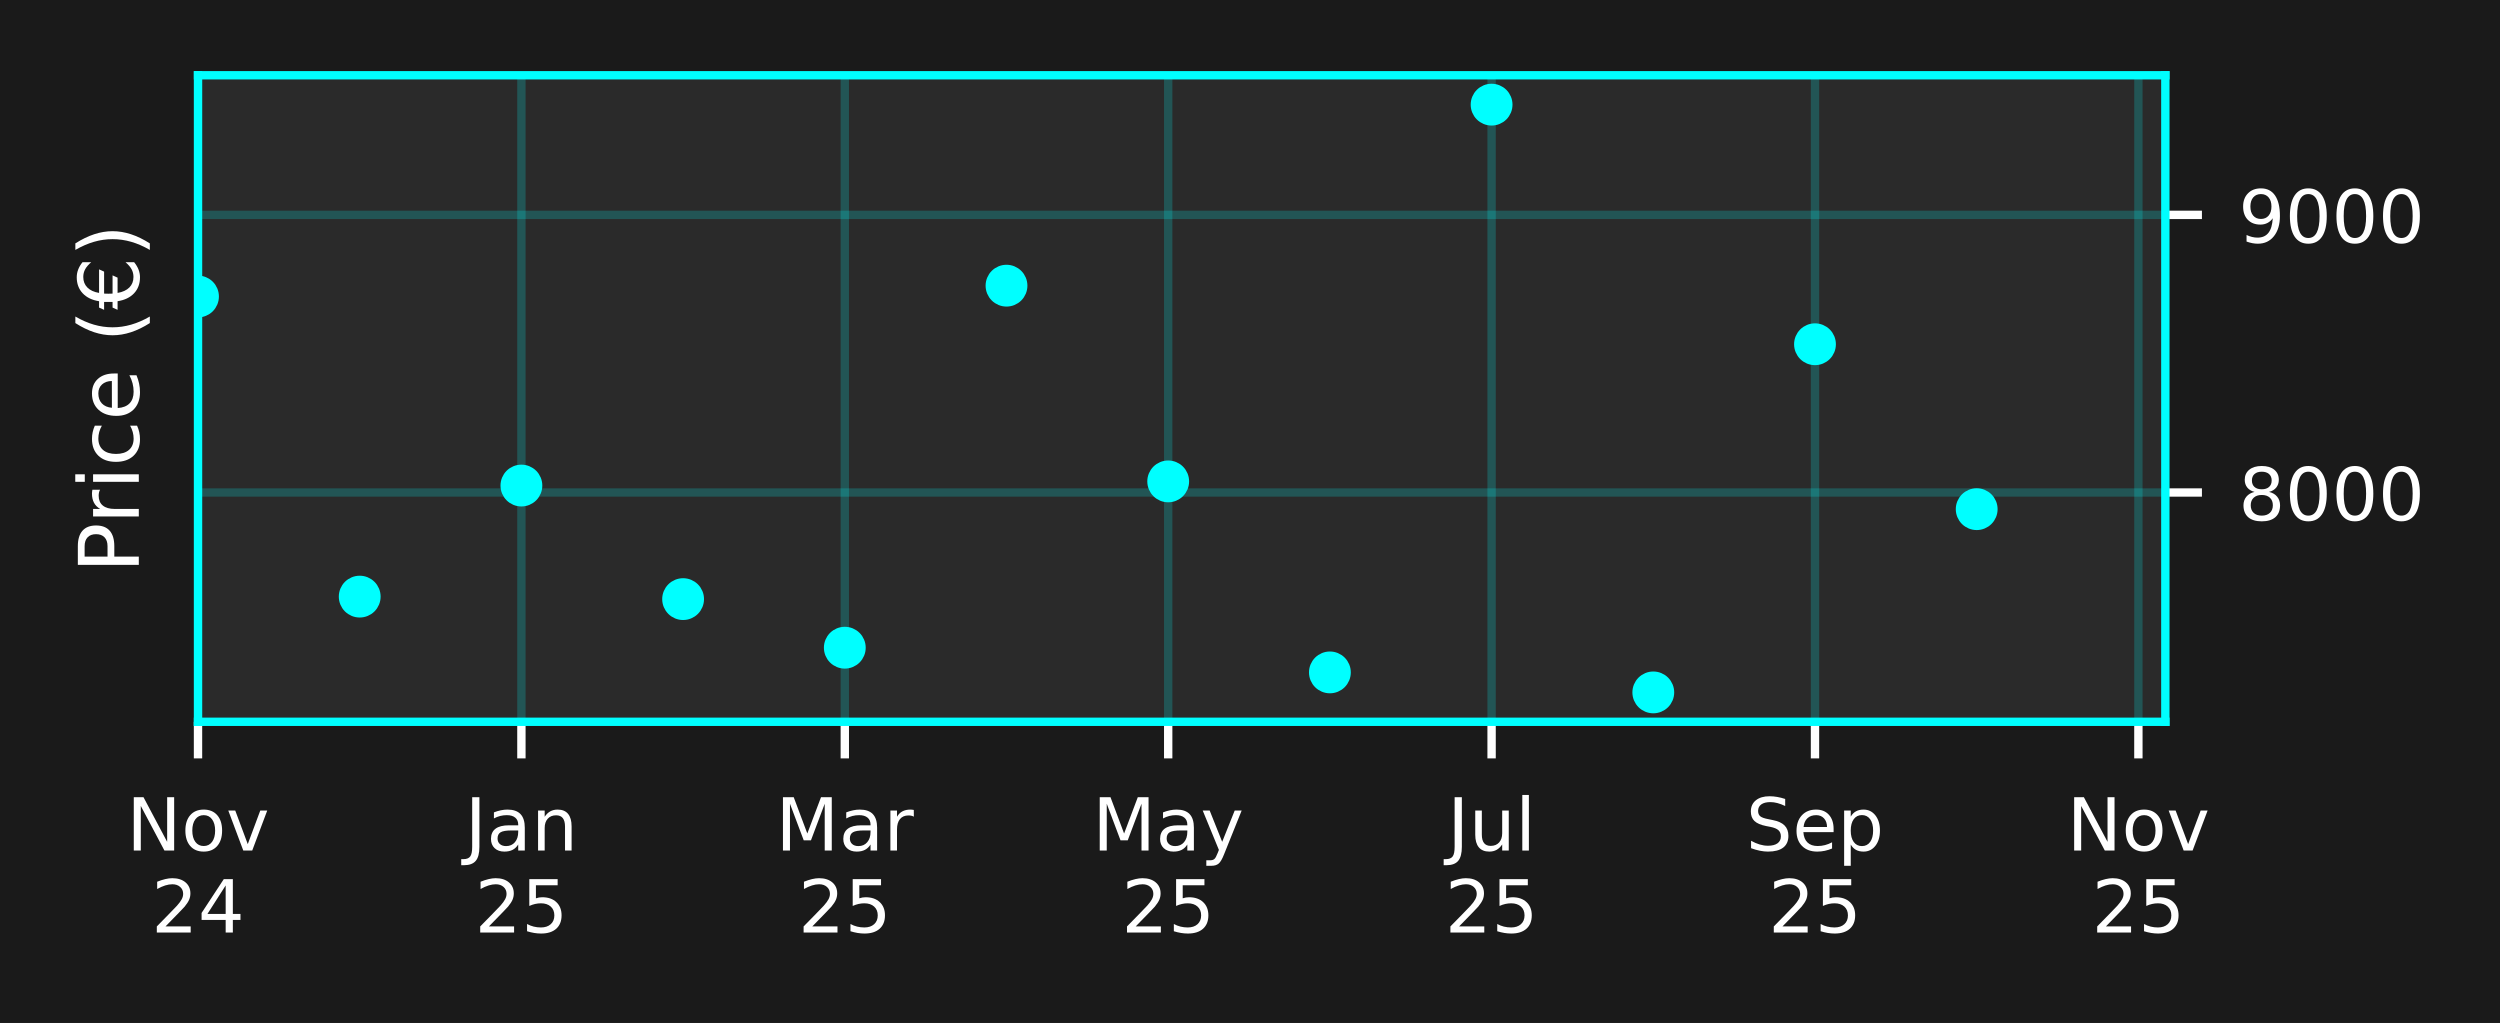
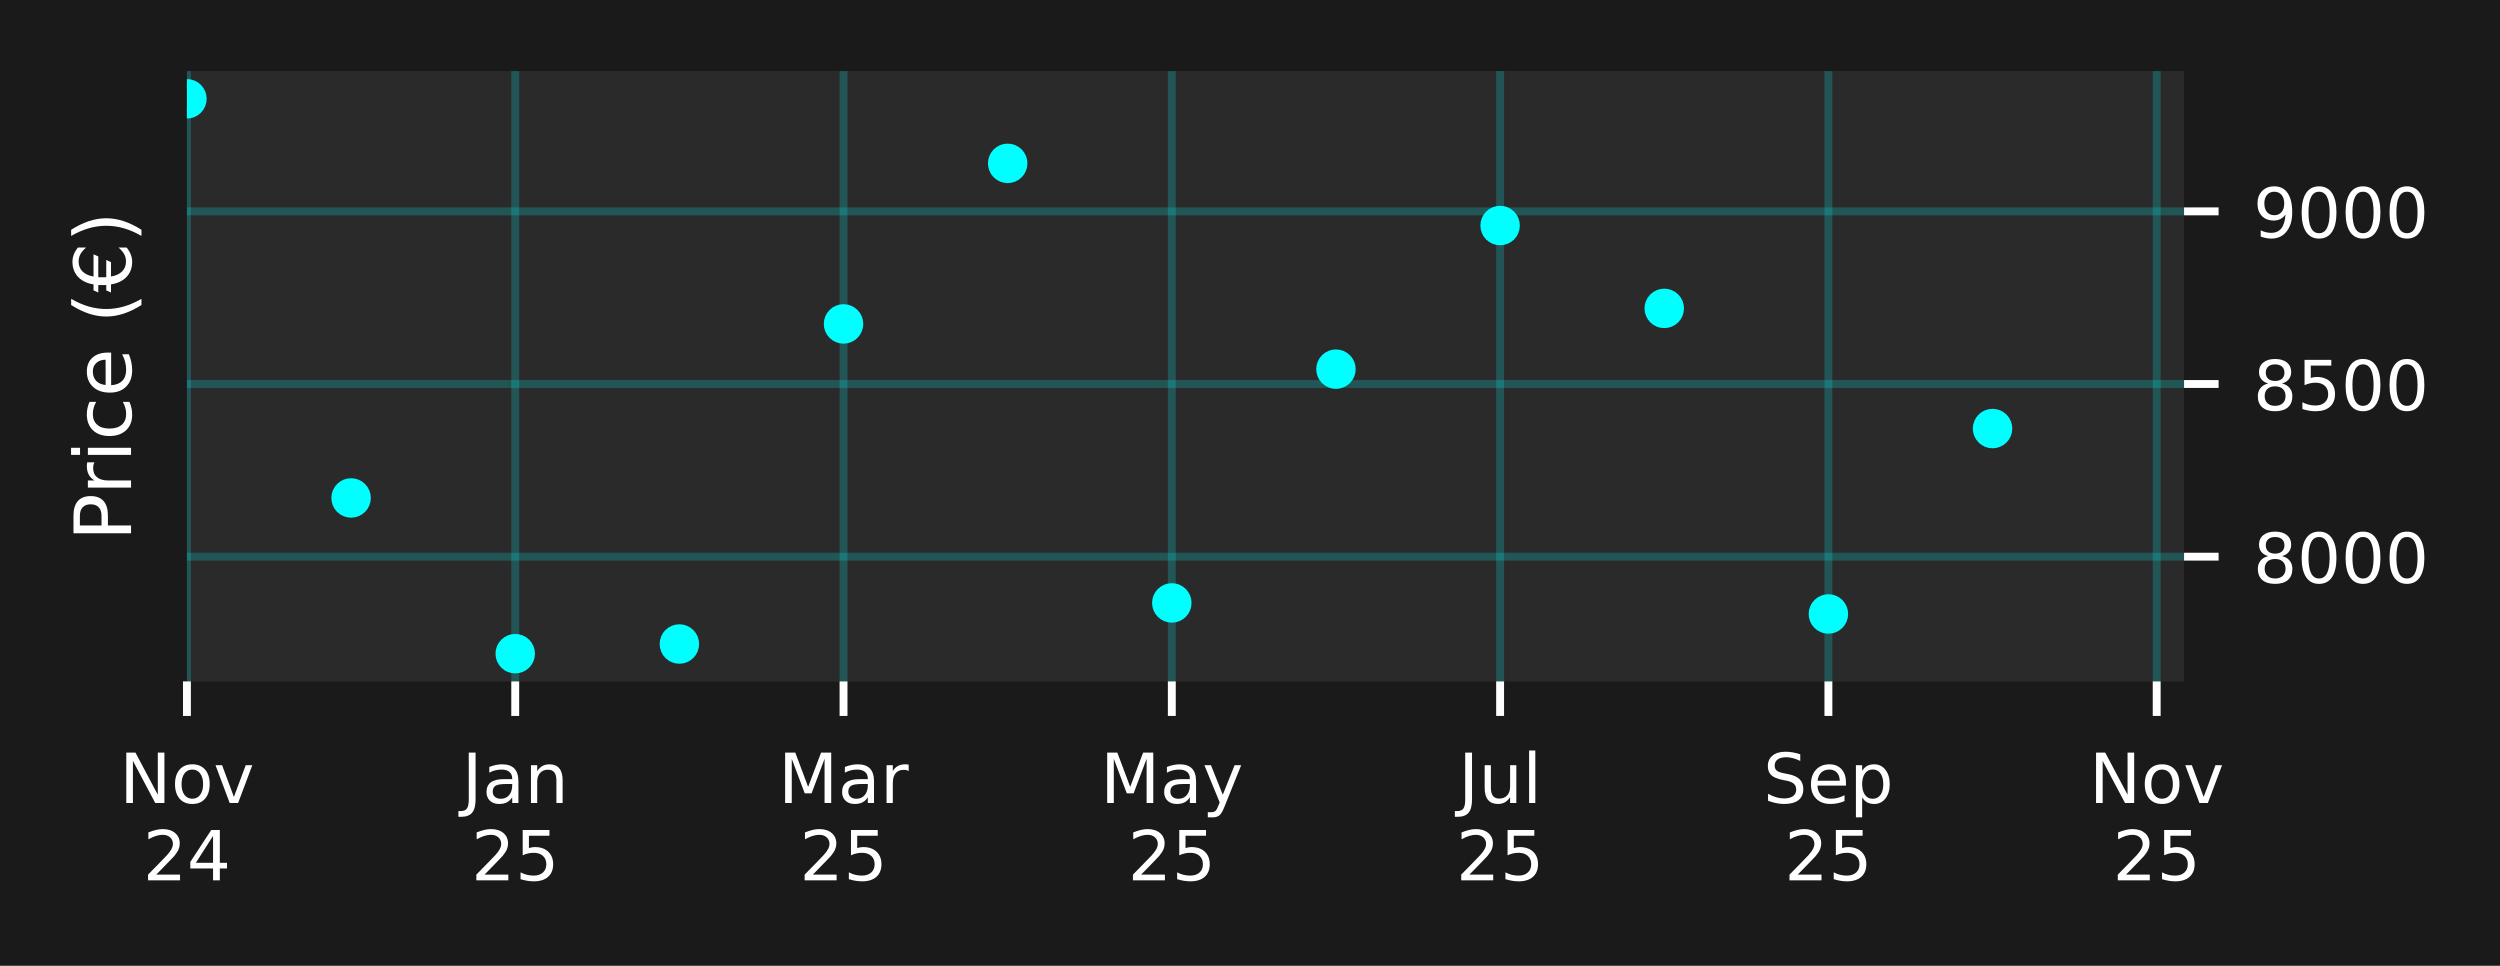
- <svg xmlns="http://www.w3.org/2000/svg" xmlns:xlink="http://www.w3.org/1999/xlink" width="239.157pt" height="97.861pt" viewBox="0 0 239.157 97.861" version="1.1">
+ <svg xmlns="http://www.w3.org/2000/svg" xmlns:xlink="http://www.w3.org/1999/xlink" width="253.323pt" height="97.861pt" viewBox="0 0 253.323 97.861" version="1.1">
  <defs>
    <style type="text/css">*{stroke-linejoin: round; stroke-linecap: butt}</style>
  </defs>
  <g id="figure_1">
    <g id="patch_1">
-       <path d="M 0 97.861  L 239.157 97.861  L 239.157 0  L 0 0  z " style="fill: #1a1a1a" />
+       <path d="M 0 97.861  L 253.323 97.861  L 253.323 0  L 0 0  z " style="fill: #1a1a1a" />
    </g>
    <g id="axes_1">
      <g id="patch_2">
-         <path d="M 18.942 69.048  L 207.143 69.048  L 207.143 7.2  L 18.942 7.2  z " style="fill: #2a2a2a" />
+         <path d="M 18.942 69.048  L 221.309 69.048  L 221.309 7.2  L 18.942 7.2  z " style="fill: #2a2a2a" />
      </g>
      <g id="matplotlib.axis_1">
        <g id="xtick_1">
          <g id="line2d_1">
-             <path d="M 18.942 69.048  L 18.942 7.2  " clip-path="url(#pe3ef2ce217)" style="fill: none; stroke: #00ffff; stroke-opacity: 0.2; stroke-width: 0.8; stroke-linecap: square" />
+             <path d="M 18.942 69.048  L 18.942 7.2  " clip-path="url(#p7675e9e28d)" style="fill: none; stroke: #00ffff; stroke-opacity: 0.2; stroke-width: 0.8; stroke-linecap: square" />
          </g>
          <g id="line2d_2">
            <defs>
-               <path id="m5cd9abeb23" d="M 0 0  L 0 3.5  " style="stroke: #ffffff; stroke-width: 0.8" />
+               <path id="m6a025fb8f1" d="M 0 0  L 0 3.5  " style="stroke: #ffffff; stroke-width: 0.8" />
            </defs>
            <g>
-               <use xlink:href="#m5cd9abeb23" x="18.942" y="69.048" style="fill: #ffffff; stroke: #ffffff; stroke-width: 0.8" />
+               <use xlink:href="#m6a025fb8f1" x="18.942" y="69.048" style="fill: #ffffff; stroke: #ffffff; stroke-width: 0.8" />
            </g>
          </g>
          <g id="text_1">
            <g style="fill: #ffffff" transform="translate(12.11094 81.36691) scale(0.07 -0.07)">
              <defs>
                <path id="DejaVuSans-4e" d="M 628 4666  L 1478 4666  L 3547 763  L 3547 4666  L 4159 4666  L 4159 0  L 3309 0  L 1241 3903  L 1241 0  L 628 0  L 628 4666  z " transform="scale(0.015625)" />
                <path id="DejaVuSans-6f" d="M 1959 3097  Q 1497 3097 1228 2736  Q 959 2375 959 1747  Q 959 1119 1226 758  Q 1494 397 1959 397  Q 2419 397 2687 759  Q 2956 1122 2956 1747  Q 2956 2369 2687 2733  Q 2419 3097 1959 3097  z M 1959 3584  Q 2709 3584 3137 3096  Q 3566 2609 3566 1747  Q 3566 888 3137 398  Q 2709 -91 1959 -91  Q 1206 -91 779 398  Q 353 888 353 1747  Q 353 2609 779 3096  Q 1206 3584 1959 3584  z " transform="scale(0.015625)" />
                <path id="DejaVuSans-76" d="M 191 3500  L 800 3500  L 1894 563  L 2988 3500  L 3597 3500  L 2284 0  L 1503 0  L 191 3500  z " transform="scale(0.015625)" />
              </defs>
              <use xlink:href="#DejaVuSans-4e" />
              <use xlink:href="#DejaVuSans-6f" transform="translate(74.80469 0)" />
              <use xlink:href="#DejaVuSans-76" transform="translate(135.9863 0)" />
            </g>
            <g style="fill: #ffffff" transform="translate(14.48875 89.20538) scale(0.07 -0.07)">
              <defs>
                <path id="DejaVuSans-32" d="M 1228 531  L 3431 531  L 3431 0  L 469 0  L 469 531  Q 828 903 1448 1529  Q 2069 2156 2228 2338  Q 2531 2678 2651 2914  Q 2772 3150 2772 3378  Q 2772 3750 2511 3984  Q 2250 4219 1831 4219  Q 1534 4219 1204 4116  Q 875 4013 500 3803  L 500 4441  Q 881 4594 1212 4672  Q 1544 4750 1819 4750  Q 2544 4750 2975 4387  Q 3406 4025 3406 3419  Q 3406 3131 3298 2873  Q 3191 2616 2906 2266  Q 2828 2175 2409 1742  Q 1991 1309 1228 531  z " transform="scale(0.015625)" />
                <path id="DejaVuSans-34" d="M 2419 4116  L 825 1625  L 2419 1625  L 2419 4116  z M 2253 4666  L 3047 4666  L 3047 1625  L 3713 1625  L 3713 1100  L 3047 1100  L 3047 0  L 2419 0  L 2419 1100  L 313 1100  L 313 1709  L 2253 4666  z " transform="scale(0.015625)" />
              </defs>
              <use xlink:href="#DejaVuSans-32" />
              <use xlink:href="#DejaVuSans-34" transform="translate(63.62305 0)" />
            </g>
          </g>
        </g>
        <g id="xtick_2">
          <g id="line2d_3">
-             <path d="M 49.879 69.048  L 49.879 7.2  " clip-path="url(#pe3ef2ce217)" style="fill: none; stroke: #00ffff; stroke-opacity: 0.2; stroke-width: 0.8; stroke-linecap: square" />
+             <path d="M 52.208 69.048  L 52.208 7.2  " clip-path="url(#p7675e9e28d)" style="fill: none; stroke: #00ffff; stroke-opacity: 0.2; stroke-width: 0.8; stroke-linecap: square" />
          </g>
          <g id="line2d_4">
            <g>
-               <use xlink:href="#m5cd9abeb23" x="49.879" y="69.048" style="fill: #ffffff; stroke: #ffffff; stroke-width: 0.8" />
+               <use xlink:href="#m6a025fb8f1" x="52.208" y="69.048" style="fill: #ffffff; stroke: #ffffff; stroke-width: 0.8" />
            </g>
          </g>
          <g id="text_2">
-             <g style="fill: #ffffff" transform="translate(44.48402 81.36691) scale(0.07 -0.07)">
+             <g style="fill: #ffffff" transform="translate(46.81267 81.36691) scale(0.07 -0.07)">
              <defs>
                <path id="DejaVuSans-4a" d="M 628 4666  L 1259 4666  L 1259 325  Q 1259 -519 939 -900  Q 619 -1281 -91 -1281  L -331 -1281  L -331 -750  L -134 -750  Q 284 -750 456 -515  Q 628 -281 628 325  L 628 4666  z " transform="scale(0.015625)" />
                <path id="DejaVuSans-61" d="M 2194 1759  Q 1497 1759 1228 1600  Q 959 1441 959 1056  Q 959 750 1161 570  Q 1363 391 1709 391  Q 2188 391 2477 730  Q 2766 1069 2766 1631  L 2766 1759  L 2194 1759  z M 3341 1997  L 3341 0  L 2766 0  L 2766 531  Q 2569 213 2275 61  Q 1981 -91 1556 -91  Q 1019 -91 701 211  Q 384 513 384 1019  Q 384 1609 779 1909  Q 1175 2209 1959 2209  L 2766 2209  L 2766 2266  Q 2766 2663 2505 2880  Q 2244 3097 1772 3097  Q 1472 3097 1187 3025  Q 903 2953 641 2809  L 641 3341  Q 956 3463 1253 3523  Q 1550 3584 1831 3584  Q 2591 3584 2966 3190  Q 3341 2797 3341 1997  z " transform="scale(0.015625)" />
                <path id="DejaVuSans-6e" d="M 3513 2113  L 3513 0  L 2938 0  L 2938 2094  Q 2938 2591 2744 2837  Q 2550 3084 2163 3084  Q 1697 3084 1428 2787  Q 1159 2491 1159 1978  L 1159 0  L 581 0  L 581 3500  L 1159 3500  L 1159 2956  Q 1366 3272 1645 3428  Q 1925 3584 2291 3584  Q 2894 3584 3203 3211  Q 3513 2838 3513 2113  z " transform="scale(0.015625)" />
              </defs>
              <use xlink:href="#DejaVuSans-4a" />
              <use xlink:href="#DejaVuSans-61" transform="translate(29.49219 0)" />
              <use xlink:href="#DejaVuSans-6e" transform="translate(90.77148 0)" />
            </g>
-             <g style="fill: #ffffff" transform="translate(45.42574 89.20538) scale(0.07 -0.07)">
+             <g style="fill: #ffffff" transform="translate(47.75439 89.20538) scale(0.07 -0.07)">
              <defs>
                <path id="DejaVuSans-35" d="M 691 4666  L 3169 4666  L 3169 4134  L 1269 4134  L 1269 2991  Q 1406 3038 1543 3061  Q 1681 3084 1819 3084  Q 2600 3084 3056 2656  Q 3513 2228 3513 1497  Q 3513 744 3044 326  Q 2575 -91 1722 -91  Q 1428 -91 1123 -41  Q 819 9 494 109  L 494 744  Q 775 591 1075 516  Q 1375 441 1709 441  Q 2250 441 2565 725  Q 2881 1009 2881 1497  Q 2881 1984 2565 2268  Q 2250 2553 1709 2553  Q 1456 2553 1204 2497  Q 953 2441 691 2322  L 691 4666  z " transform="scale(0.015625)" />
              </defs>
              <use xlink:href="#DejaVuSans-32" />
              <use xlink:href="#DejaVuSans-35" transform="translate(63.62305 0)" />
            </g>
          </g>
        </g>
        <g id="xtick_3">
          <g id="line2d_5">
-             <path d="M 80.816 69.048  L 80.816 7.2  " clip-path="url(#pe3ef2ce217)" style="fill: none; stroke: #00ffff; stroke-opacity: 0.2; stroke-width: 0.8; stroke-linecap: square" />
+             <path d="M 85.474 69.048  L 85.474 7.2  " clip-path="url(#p7675e9e28d)" style="fill: none; stroke: #00ffff; stroke-opacity: 0.2; stroke-width: 0.8; stroke-linecap: square" />
          </g>
          <g id="line2d_6">
            <g>
-               <use xlink:href="#m5cd9abeb23" x="80.816" y="69.048" style="fill: #ffffff; stroke: #ffffff; stroke-width: 0.8" />
+               <use xlink:href="#m6a025fb8f1" x="85.474" y="69.048" style="fill: #ffffff; stroke: #ffffff; stroke-width: 0.8" />
            </g>
          </g>
          <g id="text_3">
-             <g style="fill: #ffffff" transform="translate(74.21296 81.36691) scale(0.07 -0.07)">
+             <g style="fill: #ffffff" transform="translate(78.87027 81.36691) scale(0.07 -0.07)">
              <defs>
                <path id="DejaVuSans-4d" d="M 628 4666  L 1569 4666  L 2759 1491  L 3956 4666  L 4897 4666  L 4897 0  L 4281 0  L 4281 4097  L 3078 897  L 2444 897  L 1241 4097  L 1241 0  L 628 0  L 628 4666  z " transform="scale(0.015625)" />
                <path id="DejaVuSans-72" d="M 2631 2963  Q 2534 3019 2420 3045  Q 2306 3072 2169 3072  Q 1681 3072 1420 2755  Q 1159 2438 1159 1844  L 1159 0  L 581 0  L 581 3500  L 1159 3500  L 1159 2956  Q 1341 3275 1631 3429  Q 1922 3584 2338 3584  Q 2397 3584 2469 3576  Q 2541 3569 2628 3553  L 2631 2963  z " transform="scale(0.015625)" />
              </defs>
              <use xlink:href="#DejaVuSans-4d" />
              <use xlink:href="#DejaVuSans-61" transform="translate(86.2793 0)" />
              <use xlink:href="#DejaVuSans-72" transform="translate(147.5586 0)" />
            </g>
-             <g style="fill: #ffffff" transform="translate(76.36272 89.20538) scale(0.07 -0.07)">
+             <g style="fill: #ffffff" transform="translate(81.02004 89.20538) scale(0.07 -0.07)">
              <use xlink:href="#DejaVuSans-32" />
              <use xlink:href="#DejaVuSans-35" transform="translate(63.62305 0)" />
            </g>
          </g>
        </g>
        <g id="xtick_4">
          <g id="line2d_7">
-             <path d="M 111.753 69.048  L 111.753 7.2  " clip-path="url(#pe3ef2ce217)" style="fill: none; stroke: #00ffff; stroke-opacity: 0.2; stroke-width: 0.8; stroke-linecap: square" />
+             <path d="M 118.739 69.048  L 118.739 7.2  " clip-path="url(#p7675e9e28d)" style="fill: none; stroke: #00ffff; stroke-opacity: 0.2; stroke-width: 0.8; stroke-linecap: square" />
          </g>
          <g id="line2d_8">
            <g>
-               <use xlink:href="#m5cd9abeb23" x="111.753" y="69.048" style="fill: #ffffff; stroke: #ffffff; stroke-width: 0.8" />
+               <use xlink:href="#m6a025fb8f1" x="118.739" y="69.048" style="fill: #ffffff; stroke: #ffffff; stroke-width: 0.8" />
            </g>
          </g>
          <g id="text_4">
-             <g style="fill: #ffffff" transform="translate(104.5172 81.36691) scale(0.07 -0.07)">
+             <g style="fill: #ffffff" transform="translate(111.5032 81.36691) scale(0.07 -0.07)">
              <defs>
                <path id="DejaVuSans-79" d="M 2059 -325  Q 1816 -950 1584 -1140  Q 1353 -1331 966 -1331  L 506 -1331  L 506 -850  L 844 -850  Q 1081 -850 1212 -737  Q 1344 -625 1503 -206  L 1606 56  L 191 3500  L 800 3500  L 1894 763  L 2988 3500  L 3597 3500  L 2059 -325  z " transform="scale(0.015625)" />
              </defs>
              <use xlink:href="#DejaVuSans-4d" />
              <use xlink:href="#DejaVuSans-61" transform="translate(86.2793 0)" />
              <use xlink:href="#DejaVuSans-79" transform="translate(147.5586 0)" />
            </g>
-             <g style="fill: #ffffff" transform="translate(107.2997 89.20538) scale(0.07 -0.07)">
+             <g style="fill: #ffffff" transform="translate(114.2857 89.20538) scale(0.07 -0.07)">
              <use xlink:href="#DejaVuSans-32" />
              <use xlink:href="#DejaVuSans-35" transform="translate(63.62305 0)" />
            </g>
          </g>
        </g>
        <g id="xtick_5">
          <g id="line2d_9">
-             <path d="M 142.69 69.048  L 142.69 7.2  " clip-path="url(#pe3ef2ce217)" style="fill: none; stroke: #00ffff; stroke-opacity: 0.2; stroke-width: 0.8; stroke-linecap: square" />
+             <path d="M 152.005 69.048  L 152.005 7.2  " clip-path="url(#p7675e9e28d)" style="fill: none; stroke: #00ffff; stroke-opacity: 0.2; stroke-width: 0.8; stroke-linecap: square" />
          </g>
          <g id="line2d_10">
            <g>
-               <use xlink:href="#m5cd9abeb23" x="142.69" y="69.048" style="fill: #ffffff; stroke: #ffffff; stroke-width: 0.8" />
+               <use xlink:href="#m6a025fb8f1" x="152.005" y="69.048" style="fill: #ffffff; stroke: #ffffff; stroke-width: 0.8" />
            </g>
          </g>
          <g id="text_5">
-             <g style="fill: #ffffff" transform="translate(138.4675 81.36691) scale(0.07 -0.07)">
+             <g style="fill: #ffffff" transform="translate(147.7821 81.36691) scale(0.07 -0.07)">
              <defs>
                <path id="DejaVuSans-75" d="M 544 1381  L 544 3500  L 1119 3500  L 1119 1403  Q 1119 906 1312 657  Q 1506 409 1894 409  Q 2359 409 2629 706  Q 2900 1003 2900 1516  L 2900 3500  L 3475 3500  L 3475 0  L 2900 0  L 2900 538  Q 2691 219 2414 64  Q 2138 -91 1772 -91  Q 1169 -91 856 284  Q 544 659 544 1381  z M 1991 3584  L 1991 3584  z " transform="scale(0.015625)" />
                <path id="DejaVuSans-6c" d="M 603 4863  L 1178 4863  L 1178 0  L 603 0  L 603 4863  z " transform="scale(0.015625)" />
              </defs>
              <use xlink:href="#DejaVuSans-4a" />
              <use xlink:href="#DejaVuSans-75" transform="translate(29.49219 0)" />
              <use xlink:href="#DejaVuSans-6c" transform="translate(92.87109 0)" />
            </g>
-             <g style="fill: #ffffff" transform="translate(138.2367 89.20538) scale(0.07 -0.07)">
+             <g style="fill: #ffffff" transform="translate(147.5513 89.20538) scale(0.07 -0.07)">
              <use xlink:href="#DejaVuSans-32" />
              <use xlink:href="#DejaVuSans-35" transform="translate(63.62305 0)" />
            </g>
          </g>
        </g>
        <g id="xtick_6">
          <g id="line2d_11">
-             <path d="M 173.627 69.048  L 173.627 7.2  " clip-path="url(#pe3ef2ce217)" style="fill: none; stroke: #00ffff; stroke-opacity: 0.2; stroke-width: 0.8; stroke-linecap: square" />
+             <path d="M 185.271 69.048  L 185.271 7.2  " clip-path="url(#p7675e9e28d)" style="fill: none; stroke: #00ffff; stroke-opacity: 0.2; stroke-width: 0.8; stroke-linecap: square" />
          </g>
          <g id="line2d_12">
            <g>
-               <use xlink:href="#m5cd9abeb23" x="173.627" y="69.048" style="fill: #ffffff; stroke: #ffffff; stroke-width: 0.8" />
+               <use xlink:href="#m6a025fb8f1" x="185.271" y="69.048" style="fill: #ffffff; stroke: #ffffff; stroke-width: 0.8" />
            </g>
          </g>
          <g id="text_6">
-             <g style="fill: #ffffff" transform="translate(167.0299 81.36691) scale(0.07 -0.07)">
+             <g style="fill: #ffffff" transform="translate(178.6732 81.36691) scale(0.07 -0.07)">
              <defs>
                <path id="DejaVuSans-53" d="M 3425 4513  L 3425 3897  Q 3066 4069 2747 4153  Q 2428 4238 2131 4238  Q 1616 4238 1336 4038  Q 1056 3838 1056 3469  Q 1056 3159 1242 3001  Q 1428 2844 1947 2747  L 2328 2669  Q 3034 2534 3370 2195  Q 3706 1856 3706 1288  Q 3706 609 3251 259  Q 2797 -91 1919 -91  Q 1588 -91 1214 -16  Q 841 59 441 206  L 441 856  Q 825 641 1194 531  Q 1563 422 1919 422  Q 2459 422 2753 634  Q 3047 847 3047 1241  Q 3047 1584 2836 1778  Q 2625 1972 2144 2069  L 1759 2144  Q 1053 2284 737 2584  Q 422 2884 422 3419  Q 422 4038 858 4394  Q 1294 4750 2059 4750  Q 2388 4750 2728 4690  Q 3069 4631 3425 4513  z " transform="scale(0.015625)" />
                <path id="DejaVuSans-65" d="M 3597 1894  L 3597 1613  L 953 1613  Q 991 1019 1311 708  Q 1631 397 2203 397  Q 2534 397 2845 478  Q 3156 559 3463 722  L 3463 178  Q 3153 47 2828 -22  Q 2503 -91 2169 -91  Q 1331 -91 842 396  Q 353 884 353 1716  Q 353 2575 817 3079  Q 1281 3584 2069 3584  Q 2775 3584 3186 3129  Q 3597 2675 3597 1894  z M 3022 2063  Q 3016 2534 2758 2815  Q 2500 3097 2075 3097  Q 1594 3097 1305 2825  Q 1016 2553 972 2059  L 3022 2063  z " transform="scale(0.015625)" />
                <path id="DejaVuSans-70" d="M 1159 525  L 1159 -1331  L 581 -1331  L 581 3500  L 1159 3500  L 1159 2969  Q 1341 3281 1617 3432  Q 1894 3584 2278 3584  Q 2916 3584 3314 3078  Q 3713 2572 3713 1747  Q 3713 922 3314 415  Q 2916 -91 2278 -91  Q 1894 -91 1617 61  Q 1341 213 1159 525  z M 3116 1747  Q 3116 2381 2855 2742  Q 2594 3103 2138 3103  Q 1681 3103 1420 2742  Q 1159 2381 1159 1747  Q 1159 1113 1420 752  Q 1681 391 2138 391  Q 2594 391 2855 752  Q 3116 1113 3116 1747  z " transform="scale(0.015625)" />
              </defs>
              <use xlink:href="#DejaVuSans-53" />
              <use xlink:href="#DejaVuSans-65" transform="translate(63.47656 0)" />
              <use xlink:href="#DejaVuSans-70" transform="translate(125 0)" />
            </g>
-             <g style="fill: #ffffff" transform="translate(169.1737 89.20538) scale(0.07 -0.07)">
+             <g style="fill: #ffffff" transform="translate(180.817 89.20538) scale(0.07 -0.07)">
              <use xlink:href="#DejaVuSans-32" />
              <use xlink:href="#DejaVuSans-35" transform="translate(63.62305 0)" />
            </g>
          </g>
        </g>
        <g id="xtick_7">
          <g id="line2d_13">
-             <path d="M 204.564 69.048  L 204.564 7.2  " clip-path="url(#pe3ef2ce217)" style="fill: none; stroke: #00ffff; stroke-opacity: 0.2; stroke-width: 0.8; stroke-linecap: square" />
+             <path d="M 218.536 69.048  L 218.536 7.2  " clip-path="url(#p7675e9e28d)" style="fill: none; stroke: #00ffff; stroke-opacity: 0.2; stroke-width: 0.8; stroke-linecap: square" />
          </g>
          <g id="line2d_14">
            <g>
-               <use xlink:href="#m5cd9abeb23" x="204.564" y="69.048" style="fill: #ffffff; stroke: #ffffff; stroke-width: 0.8" />
+               <use xlink:href="#m6a025fb8f1" x="218.536" y="69.048" style="fill: #ffffff; stroke: #ffffff; stroke-width: 0.8" />
            </g>
          </g>
          <g id="text_7">
-             <g style="fill: #ffffff" transform="translate(197.7329 81.36691) scale(0.07 -0.07)">
+             <g style="fill: #ffffff" transform="translate(211.7048 81.36691) scale(0.07 -0.07)">
              <use xlink:href="#DejaVuSans-4e" />
              <use xlink:href="#DejaVuSans-6f" transform="translate(74.80469 0)" />
              <use xlink:href="#DejaVuSans-76" transform="translate(135.9863 0)" />
            </g>
-             <g style="fill: #ffffff" transform="translate(200.1107 89.20538) scale(0.07 -0.07)">
+             <g style="fill: #ffffff" transform="translate(214.0826 89.20538) scale(0.07 -0.07)">
              <use xlink:href="#DejaVuSans-32" />
              <use xlink:href="#DejaVuSans-35" transform="translate(63.62305 0)" />
            </g>
          </g>
        </g>
      </g>
      <g id="matplotlib.axis_2">
        <g id="ytick_1">
          <g id="line2d_15">
-             <path d="M 18.942 47.114  L 207.143 47.114  " clip-path="url(#pe3ef2ce217)" style="fill: none; stroke: #00ffff; stroke-opacity: 0.2; stroke-width: 0.8; stroke-linecap: square" />
+             <path d="M 18.942 56.405  L 221.309 56.405  " clip-path="url(#p7675e9e28d)" style="fill: none; stroke: #00ffff; stroke-opacity: 0.2; stroke-width: 0.8; stroke-linecap: square" />
          </g>
          <g id="line2d_16">
            <defs>
-               <path id="m00f0cb1271" d="M 0 0  L 3.5 0  " style="stroke: #ffffff; stroke-width: 0.8" />
+               <path id="m456278b62d" d="M 0 0  L 3.5 0  " style="stroke: #ffffff; stroke-width: 0.8" />
            </defs>
            <g>
-               <use xlink:href="#m00f0cb1271" x="207.143" y="47.114" style="fill: #ffffff; stroke: #ffffff; stroke-width: 0.8" />
+               <use xlink:href="#m456278b62d" x="221.309" y="56.405" style="fill: #ffffff; stroke: #ffffff; stroke-width: 0.8" />
            </g>
          </g>
          <g id="text_8">
-             <g style="fill: #ffffff" transform="translate(214.1425 49.77368) scale(0.07 -0.07)">
+             <g style="fill: #ffffff" transform="translate(228.3085 59.0646) scale(0.07 -0.07)">
              <defs>
                <path id="DejaVuSans-38" d="M 2034 2216  Q 1584 2216 1326 1975  Q 1069 1734 1069 1313  Q 1069 891 1326 650  Q 1584 409 2034 409  Q 2484 409 2743 651  Q 3003 894 3003 1313  Q 3003 1734 2745 1975  Q 2488 2216 2034 2216  z M 1403 2484  Q 997 2584 770 2862  Q 544 3141 544 3541  Q 544 4100 942 4425  Q 1341 4750 2034 4750  Q 2731 4750 3128 4425  Q 3525 4100 3525 3541  Q 3525 3141 3298 2862  Q 3072 2584 2669 2484  Q 3125 2378 3379 2068  Q 3634 1759 3634 1313  Q 3634 634 3220 271  Q 2806 -91 2034 -91  Q 1263 -91 848 271  Q 434 634 434 1313  Q 434 1759 690 2068  Q 947 2378 1403 2484  z M 1172 3481  Q 1172 3119 1398 2916  Q 1625 2713 2034 2713  Q 2441 2713 2670 2916  Q 2900 3119 2900 3481  Q 2900 3844 2670 4047  Q 2441 4250 2034 4250  Q 1625 4250 1398 4047  Q 1172 3844 1172 3481  z " transform="scale(0.015625)" />
                <path id="DejaVuSans-30" d="M 2034 4250  Q 1547 4250 1301 3770  Q 1056 3291 1056 2328  Q 1056 1369 1301 889  Q 1547 409 2034 409  Q 2525 409 2770 889  Q 3016 1369 3016 2328  Q 3016 3291 2770 3770  Q 2525 4250 2034 4250  z M 2034 4750  Q 2819 4750 3233 4129  Q 3647 3509 3647 2328  Q 3647 1150 3233 529  Q 2819 -91 2034 -91  Q 1250 -91 836 529  Q 422 1150 422 2328  Q 422 3509 836 4129  Q 1250 4750 2034 4750  z " transform="scale(0.015625)" />
              </defs>
              <use xlink:href="#DejaVuSans-38" />
              <use xlink:href="#DejaVuSans-30" transform="translate(63.62305 0)" />
              <use xlink:href="#DejaVuSans-30" transform="translate(127.2461 0)" />
              <use xlink:href="#DejaVuSans-30" transform="translate(190.8691 0)" />
            </g>
          </g>
        </g>
        <g id="ytick_2">
          <g id="line2d_17">
-             <path d="M 18.942 20.555  L 207.143 20.555  " clip-path="url(#pe3ef2ce217)" style="fill: none; stroke: #00ffff; stroke-opacity: 0.2; stroke-width: 0.8; stroke-linecap: square" />
+             <path d="M 18.942 38.911  L 221.309 38.911  " clip-path="url(#p7675e9e28d)" style="fill: none; stroke: #00ffff; stroke-opacity: 0.2; stroke-width: 0.8; stroke-linecap: square" />
          </g>
          <g id="line2d_18">
            <g>
-               <use xlink:href="#m00f0cb1271" x="207.143" y="20.555" style="fill: #ffffff; stroke: #ffffff; stroke-width: 0.8" />
+               <use xlink:href="#m456278b62d" x="221.309" y="38.911" style="fill: #ffffff; stroke: #ffffff; stroke-width: 0.8" />
            </g>
          </g>
          <g id="text_9">
-             <g style="fill: #ffffff" transform="translate(214.1425 23.21466) scale(0.07 -0.07)">
+             <g style="fill: #ffffff" transform="translate(228.3085 41.57068) scale(0.07 -0.07)">
+               <use xlink:href="#DejaVuSans-38" />
+               <use xlink:href="#DejaVuSans-35" transform="translate(63.62305 0)" />
+               <use xlink:href="#DejaVuSans-30" transform="translate(127.2461 0)" />
+               <use xlink:href="#DejaVuSans-30" transform="translate(190.8691 0)" />
+             </g>
+           </g>
+         </g>
+         <g id="ytick_3">
+           <g id="line2d_19">
+             <path d="M 18.942 21.417  L 221.309 21.417  " clip-path="url(#p7675e9e28d)" style="fill: none; stroke: #00ffff; stroke-opacity: 0.2; stroke-width: 0.8; stroke-linecap: square" />
+           </g>
+           <g id="line2d_20">
+             <g>
+               <use xlink:href="#m456278b62d" x="221.309" y="21.417" style="fill: #ffffff; stroke: #ffffff; stroke-width: 0.8" />
+             </g>
+           </g>
+           <g id="text_10">
+             <g style="fill: #ffffff" transform="translate(228.3085 24.07676) scale(0.07 -0.07)">
              <defs>
                <path id="DejaVuSans-39" d="M 703 97  L 703 672  Q 941 559 1184 500  Q 1428 441 1663 441  Q 2288 441 2617 861  Q 2947 1281 2994 2138  Q 2813 1869 2534 1725  Q 2256 1581 1919 1581  Q 1219 1581 811 2004  Q 403 2428 403 3163  Q 403 3881 828 4315  Q 1253 4750 1959 4750  Q 2769 4750 3195 4129  Q 3622 3509 3622 2328  Q 3622 1225 3098 567  Q 2575 -91 1691 -91  Q 1453 -91 1209 -44  Q 966 3 703 97  z M 1959 2075  Q 2384 2075 2632 2365  Q 2881 2656 2881 3163  Q 2881 3666 2632 3958  Q 2384 4250 1959 4250  Q 1534 4250 1286 3958  Q 1038 3666 1038 3163  Q 1038 2656 1286 2365  Q 1534 2075 1959 2075  z " transform="scale(0.015625)" />
              </defs>
              <use xlink:href="#DejaVuSans-39" />
              <use xlink:href="#DejaVuSans-30" transform="translate(63.62305 0)" />
              <use xlink:href="#DejaVuSans-30" transform="translate(127.2461 0)" />
              <use xlink:href="#DejaVuSans-30" transform="translate(190.8691 0)" />
            </g>
          </g>
        </g>
-         <g id="text_10">
+         <g id="text_11">
          <g style="fill: #ffffff" transform="translate(13.27875 54.81963) rotate(-90) scale(0.08 -0.08)">
            <defs>
              <path id="DejaVuSans-50" d="M 1259 4147  L 1259 2394  L 2053 2394  Q 2494 2394 2734 2622  Q 2975 2850 2975 3272  Q 2975 3691 2734 3919  Q 2494 4147 2053 4147  L 1259 4147  z M 628 4666  L 2053 4666  Q 2838 4666 3239 4311  Q 3641 3956 3641 3272  Q 3641 2581 3239 2228  Q 2838 1875 2053 1875  L 1259 1875  L 1259 0  L 628 0  L 628 4666  z " transform="scale(0.015625)" />
              <path id="DejaVuSans-69" d="M 603 3500  L 1178 3500  L 1178 0  L 603 0  L 603 3500  z M 603 4863  L 1178 4863  L 1178 4134  L 603 4134  L 603 4863  z " transform="scale(0.015625)" />
              <path id="DejaVuSans-63" d="M 3122 3366  L 3122 2828  Q 2878 2963 2633 3030  Q 2388 3097 2138 3097  Q 1578 3097 1268 2742  Q 959 2388 959 1747  Q 959 1106 1268 751  Q 1578 397 2138 397  Q 2388 397 2633 464  Q 2878 531 3122 666  L 3122 134  Q 2881 22 2623 -34  Q 2366 -91 2075 -91  Q 1284 -91 818 406  Q 353 903 353 1747  Q 353 2603 823 3093  Q 1294 3584 2113 3584  Q 2378 3584 2631 3529  Q 2884 3475 3122 3366  z " transform="scale(0.015625)" />
              <path id="DejaVuSans-20" transform="scale(0.015625)" />
              <path id="DejaVuSans-28" d="M 1984 4856  Q 1566 4138 1362 3434  Q 1159 2731 1159 2009  Q 1159 1288 1364 580  Q 1569 -128 1984 -844  L 1484 -844  Q 1016 -109 783 600  Q 550 1309 550 2009  Q 550 2706 781 3412  Q 1013 4119 1484 4856  L 1984 4856  z " transform="scale(0.015625)" />
              <path id="DejaVuSans-20ac" d="M 3647 4306  L 3647 3641  Q 3363 3969 3098 4109  Q 2834 4250 2516 4250  Q 2025 4250 1709 3937  Q 1394 3625 1294 3041  L 3097 3041  L 2925 2656  L 1244 2656  Q 1238 2581 1236 2509  Q 1234 2438 1234 2328  Q 1234 2228 1236 2156  Q 1238 2084 1244 2009  L 2638 2009  L 2463 1625  L 1294 1625  Q 1394 1041 1709 725  Q 2025 409 2516 409  Q 2834 409 3098 550  Q 3363 691 3647 1019  L 3647 359  Q 3369 134 3080 21  Q 2791 -91 2491 -91  Q 1750 -91 1267 362  Q 784 816 659 1625  L 0 1625  L 172 2009  L 606 2009  Q 606 2081 604 2154  Q 603 2228 603 2328  Q 603 2438 604 2511  Q 606 2584 606 2656  L 0 2656  L 172 3041  L 659 3041  Q 784 3844 1268 4297  Q 1753 4750 2491 4750  Q 2797 4750 3086 4639  Q 3375 4528 3647 4306  z " transform="scale(0.015625)" />
              <path id="DejaVuSans-29" d="M 513 4856  L 1013 4856  Q 1481 4119 1714 3412  Q 1947 2706 1947 2009  Q 1947 1309 1714 600  Q 1481 -109 1013 -844  L 513 -844  Q 928 -128 1133 580  Q 1338 1288 1338 2009  Q 1338 2731 1133 3434  Q 928 4138 513 4856  z " transform="scale(0.015625)" />
            </defs>
            <use xlink:href="#DejaVuSans-50" />
            <use xlink:href="#DejaVuSans-72" transform="translate(58.55273 0)" />
            <use xlink:href="#DejaVuSans-69" transform="translate(99.66602 0)" />
            <use xlink:href="#DejaVuSans-63" transform="translate(127.4492 0)" />
            <use xlink:href="#DejaVuSans-65" transform="translate(182.4297 0)" />
            <use xlink:href="#DejaVuSans-20" transform="translate(243.9531 0)" />
            <use xlink:href="#DejaVuSans-28" transform="translate(275.7402 0)" />
            <use xlink:href="#DejaVuSans-20ac" transform="translate(314.7539 0)" />
            <use xlink:href="#DejaVuSans-29" transform="translate(378.377 0)" />
          </g>
        </g>
      </g>
-       <g id="line2d_19">
+       <g id="line2d_21">
        <defs>
-           <path id="m51b29ac730" d="M 0 1.5  C 0.398 1.5 0.779 1.342 1.061 1.061  C 1.342 0.779 1.5 0.398 1.5 0  C 1.5 -0.398 1.342 -0.779 1.061 -1.061  C 0.779 -1.342 0.398 -1.5 0 -1.5  C -0.398 -1.5 -0.779 -1.342 -1.061 -1.061  C -1.342 -0.779 -1.5 -0.398 -1.5 0  C -1.5 0.398 -1.342 0.779 -1.061 1.061  C -0.779 1.342 -0.398 1.5 0 1.5  z " style="stroke: #00ffff" />
+           <path id="md9979b1cce" d="M 0 1.5  C 0.398 1.5 0.779 1.342 1.061 1.061  C 1.342 0.779 1.5 0.398 1.5 0  C 1.5 -0.398 1.342 -0.779 1.061 -1.061  C 0.779 -1.342 0.398 -1.5 0 -1.5  C -0.398 -1.5 -0.779 -1.342 -1.061 -1.061  C -1.342 -0.779 -1.5 -0.398 -1.5 0  C -1.5 0.398 -1.342 0.779 -1.061 1.061  C -0.779 1.342 -0.398 1.5 0 1.5  z " style="stroke: #00ffff" />
        </defs>
-         <g clip-path="url(#pe3ef2ce217)">
-           <use xlink:href="#m51b29ac730" x="18.942" y="28.364" style="fill: #00ffff; stroke: #00ffff" />
-           <use xlink:href="#m51b29ac730" x="34.411" y="57.074" style="fill: #00ffff; stroke: #00ffff" />
-           <use xlink:href="#m51b29ac730" x="49.879" y="46.45" style="fill: #00ffff; stroke: #00ffff" />
-           <use xlink:href="#m51b29ac730" x="65.348" y="57.313" style="fill: #00ffff; stroke: #00ffff" />
-           <use xlink:href="#m51b29ac730" x="80.816" y="61.961" style="fill: #00ffff; stroke: #00ffff" />
-           <use xlink:href="#m51b29ac730" x="96.285" y="27.328" style="fill: #00ffff; stroke: #00ffff" />
-           <use xlink:href="#m51b29ac730" x="111.753" y="46.052" style="fill: #00ffff; stroke: #00ffff" />
-           <use xlink:href="#m51b29ac730" x="127.222" y="64.324" style="fill: #00ffff; stroke: #00ffff" />
-           <use xlink:href="#m51b29ac730" x="142.69" y="10.011" style="fill: #00ffff; stroke: #00ffff" />
-           <use xlink:href="#m51b29ac730" x="158.159" y="66.237" style="fill: #00ffff; stroke: #00ffff" />
-           <use xlink:href="#m51b29ac730" x="173.627" y="32.932" style="fill: #00ffff; stroke: #00ffff" />
-           <use xlink:href="#m51b29ac730" x="189.096" y="48.708" style="fill: #00ffff; stroke: #00ffff" />
-         </g>
-       </g>
-       <g id="patch_3">
-         <path d="M 18.942 69.048  L 18.942 7.2  " style="fill: none; stroke: #00ffff; stroke-width: 0.8; stroke-linejoin: miter; stroke-linecap: square" />
-       </g>
-       <g id="patch_4">
-         <path d="M 207.143 69.048  L 207.143 7.2  " style="fill: none; stroke: #00ffff; stroke-width: 0.8; stroke-linejoin: miter; stroke-linecap: square" />
-       </g>
-       <g id="patch_5">
-         <path d="M 18.942 69.048  L 207.143 69.048  " style="fill: none; stroke: #00ffff; stroke-width: 0.8; stroke-linejoin: miter; stroke-linecap: square" />
-       </g>
-       <g id="patch_6">
-         <path d="M 18.942 7.2  L 207.143 7.2  " style="fill: none; stroke: #00ffff; stroke-width: 0.8; stroke-linejoin: miter; stroke-linecap: square" />
+         <g clip-path="url(#p7675e9e28d)">
+           <use xlink:href="#md9979b1cce" x="18.942" y="10.011" style="fill: #00ffff; stroke: #00ffff" />
+           <use xlink:href="#md9979b1cce" x="35.575" y="50.457" style="fill: #00ffff; stroke: #00ffff" />
+           <use xlink:href="#md9979b1cce" x="52.208" y="66.237" style="fill: #00ffff; stroke: #00ffff" />
+           <use xlink:href="#md9979b1cce" x="68.841" y="65.257" style="fill: #00ffff; stroke: #00ffff" />
+           <use xlink:href="#md9979b1cce" x="85.474" y="32.823" style="fill: #00ffff; stroke: #00ffff" />
+           <use xlink:href="#md9979b1cce" x="102.107" y="16.554" style="fill: #00ffff; stroke: #00ffff" />
+           <use xlink:href="#md9979b1cce" x="118.739" y="61.094" style="fill: #00ffff; stroke: #00ffff" />
+           <use xlink:href="#md9979b1cce" x="135.372" y="37.407" style="fill: #00ffff; stroke: #00ffff" />
+           <use xlink:href="#md9979b1cce" x="152.005" y="22.852" style="fill: #00ffff; stroke: #00ffff" />
+           <use xlink:href="#md9979b1cce" x="168.638" y="31.249" style="fill: #00ffff; stroke: #00ffff" />
+           <use xlink:href="#md9979b1cce" x="185.271" y="62.213" style="fill: #00ffff; stroke: #00ffff" />
+           <use xlink:href="#md9979b1cce" x="201.904" y="43.425" style="fill: #00ffff; stroke: #00ffff" />
+         </g>
      </g>
    </g>
  </g>
  <defs>
-     <clipPath id="pe3ef2ce217">
-       <rect x="18.942" y="7.2" width="188.2" height="61.848" />
+     <clipPath id="p7675e9e28d">
+       <rect x="18.942" y="7.2" width="202.366" height="61.848" />
    </clipPath>
  </defs>
</svg>
